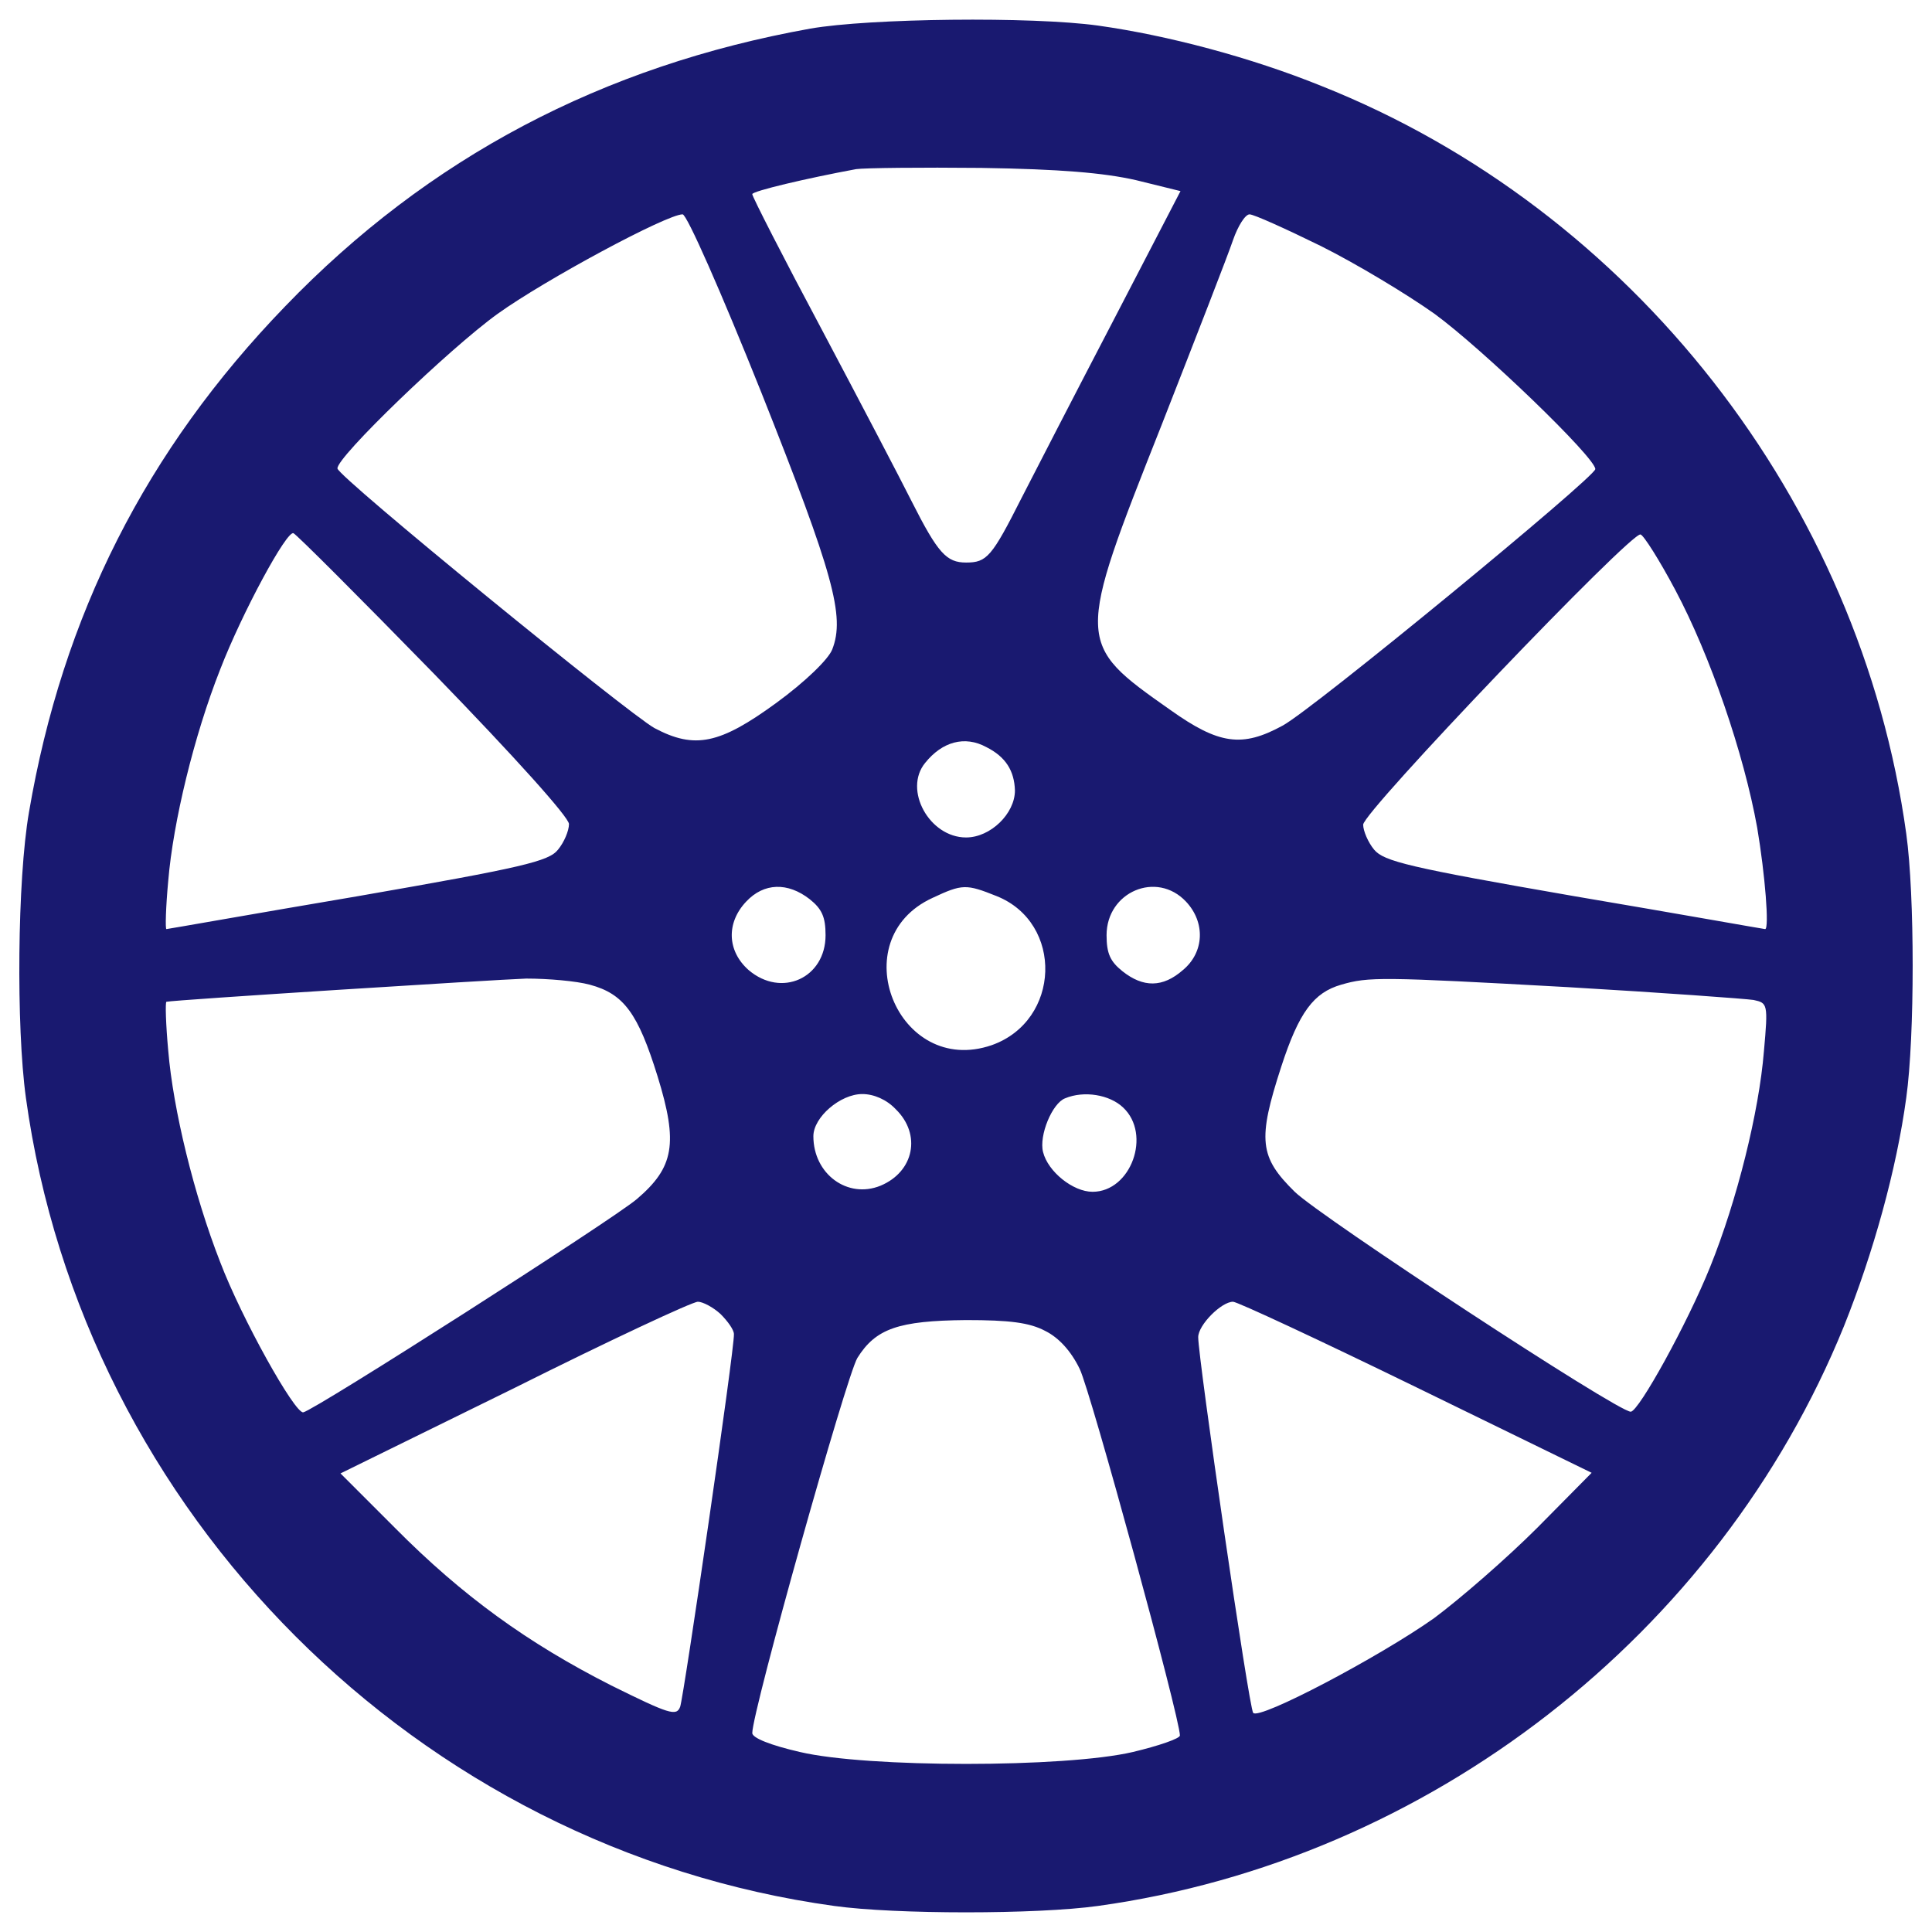
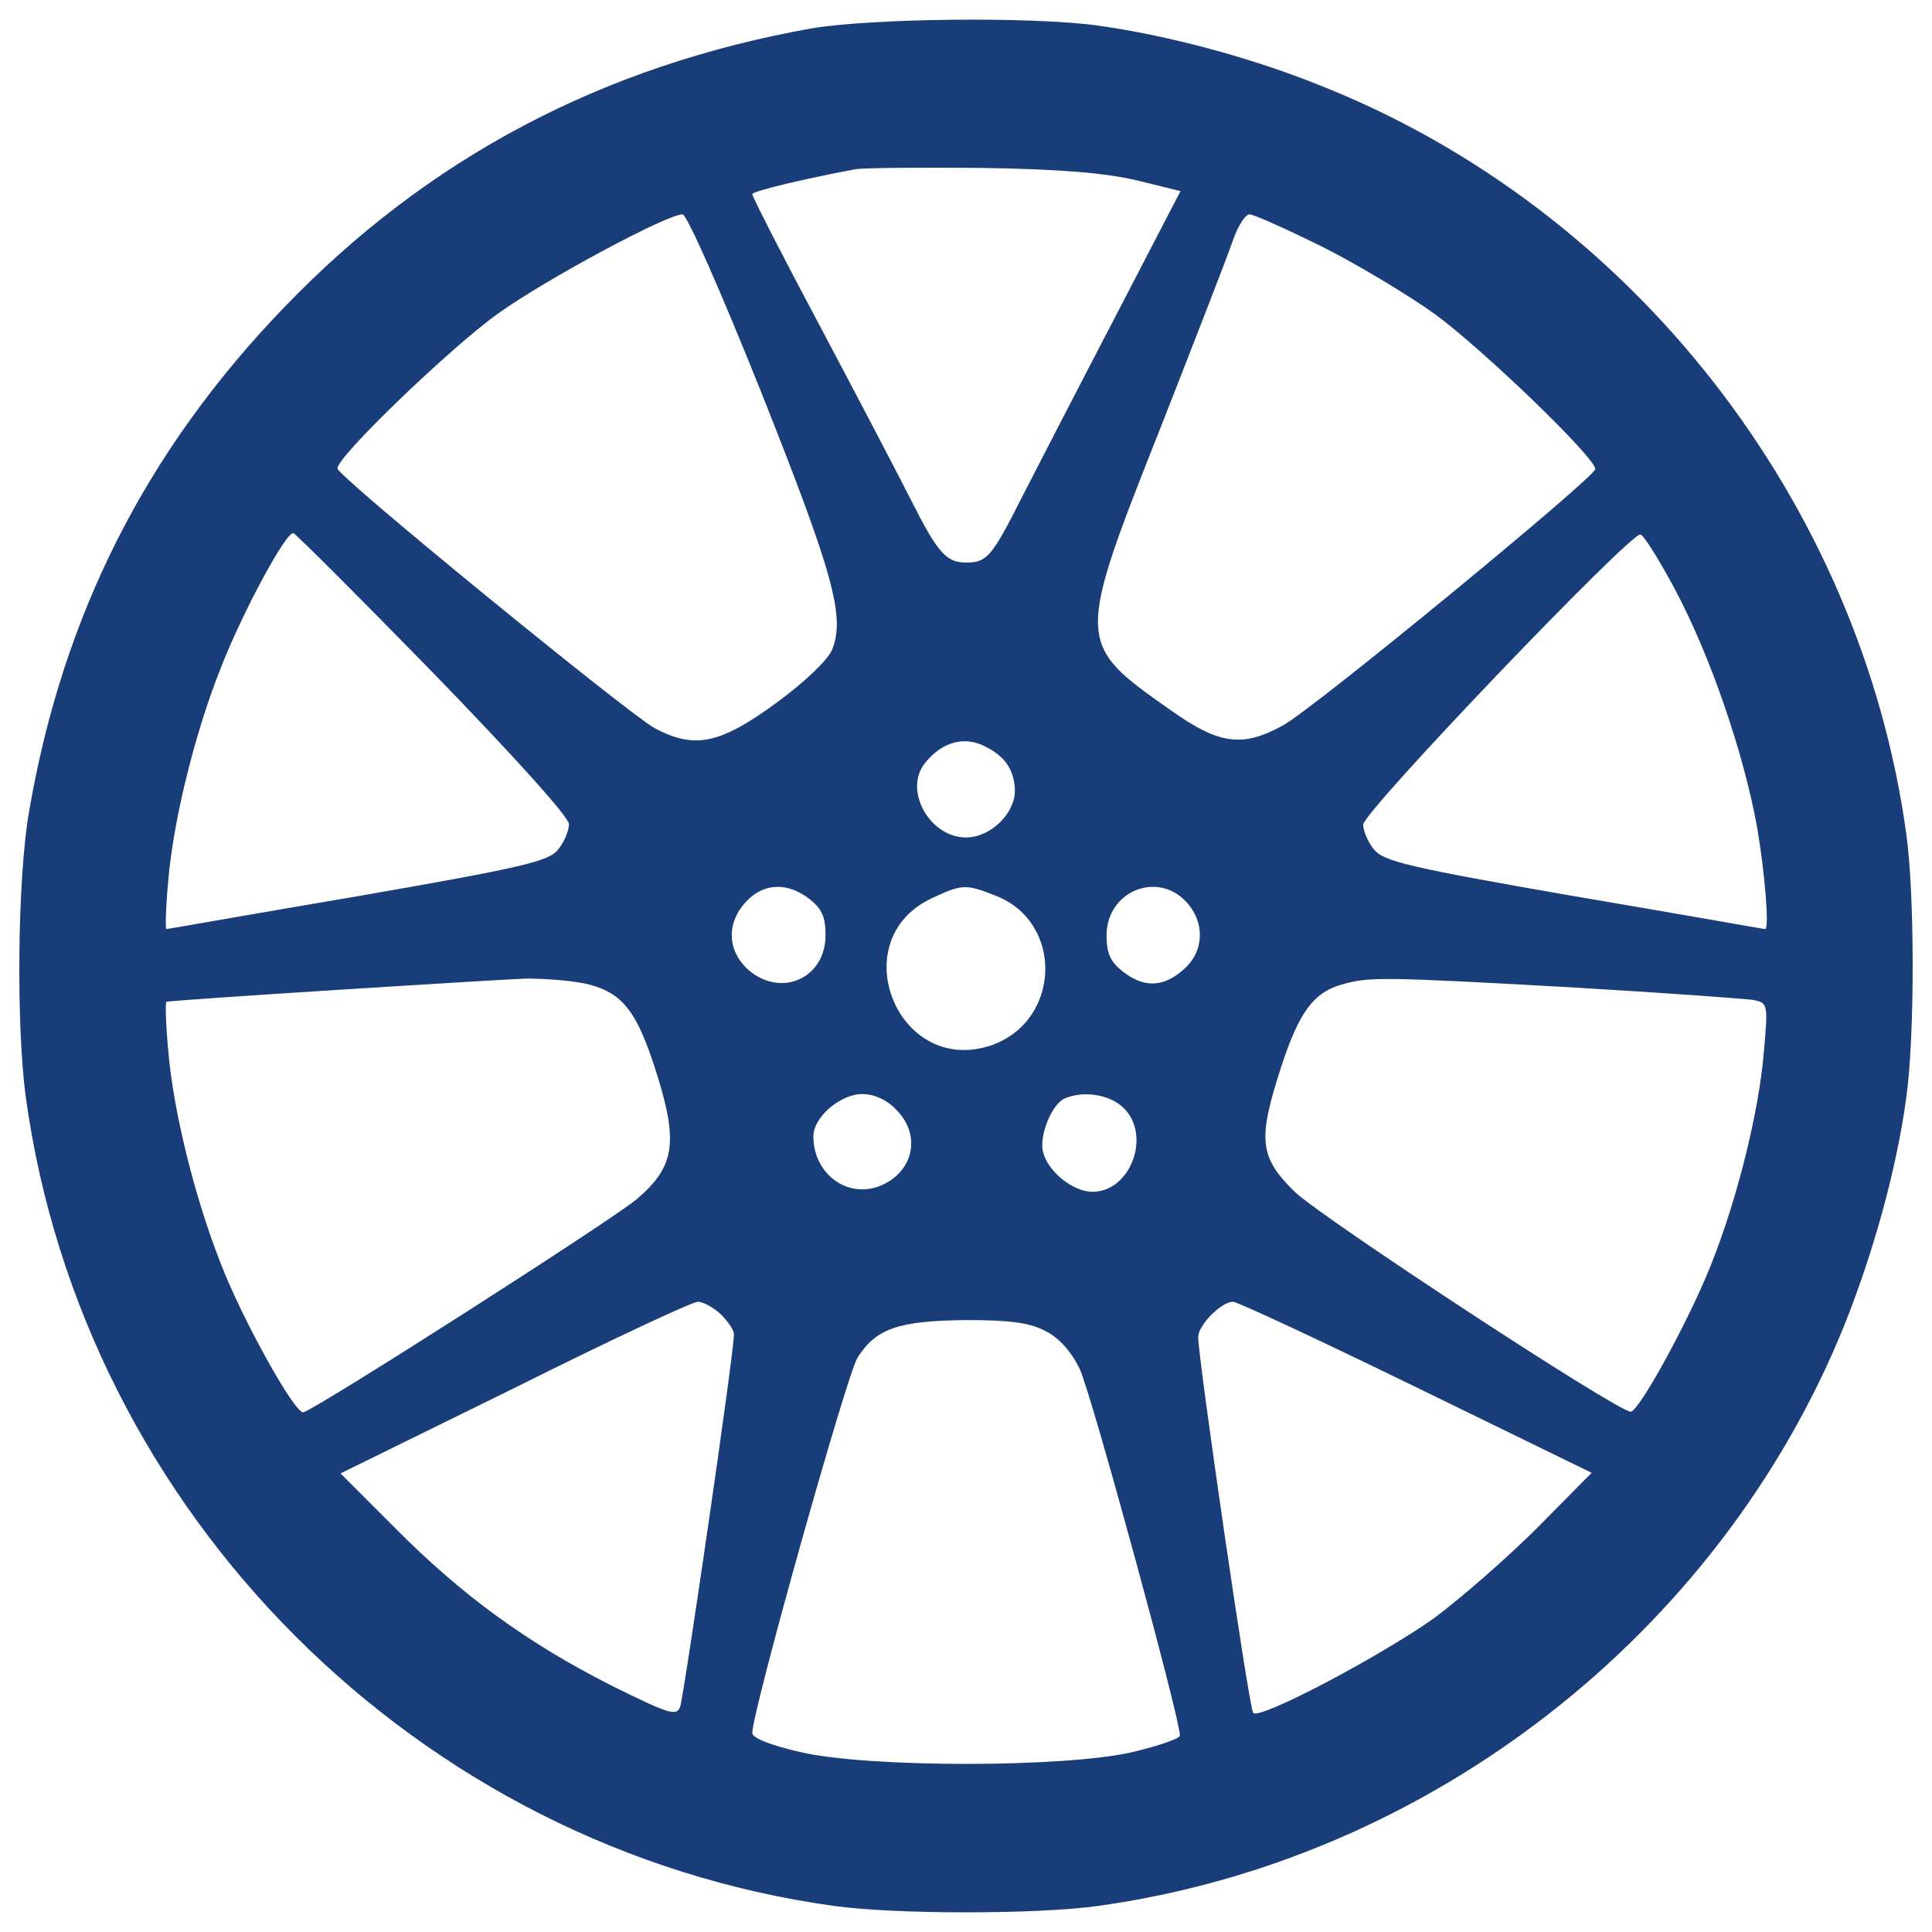
<svg xmlns="http://www.w3.org/2000/svg" version="1.1" x="0px" y="0px" viewBox="0 0 1000 1000" enable-background="new 0 0 1000 1000" xml:space="preserve">
  <g>
-     <g transform="translate(0,511) scale(0.1,-0.1)" fill="#191970">
+     <g transform="translate(0,511) scale(0.1,-0.1)" fill="#193d78">
      <path d="M4194.1,4961.9C3119,4769,2217.8,4294.7,1474.7,3523.1C756.9,2780,323.7,1926.3,149.8,905C89.7,557.1,83.4-204.9,134-571.7c297.2-2153.3,2030-3886.1,4183.4-4183.4c316.2-44.2,1049.8-44.2,1366,0c1710.7,237.2,3212.7,1404,3860.9,3000.8c151.8,379.5,271.9,809.5,322.5,1182.6c44.2,316.2,44.2,1049.8,0,1366C9629.7,2514.4,8447,4025.9,6840.7,4664.6c-366.8,148.6-796.8,262.4-1157.3,313C5341.9,5025.1,4500.8,5015.6,4194.1,4961.9z M5879.4,4177.7l230.8-56.9l-347.8-670.3c-192.9-370-404.7-781-474.3-917c-154.9-306.7-180.2-335.2-287.7-335.2c-101.2,0-145.5,47.4-281.4,316.2c-56.9,113.8-265.6,512.3-464.8,888.5c-199.2,373.1-360.5,689.3-360.5,702c0,15.8,281.4,82.2,537.5,129.6c44.3,6.3,335.2,9.5,648.2,6.3C5487.3,4234.6,5711.9,4215.6,5879.4,4177.7z M3941.1,3077.3c373.1-939.1,433.2-1157.3,366.8-1328.1c-19-50.6-139.1-167.6-290.9-278.3c-290.9-211.9-420.5-240.3-629.2-129.6c-132.8,72.7-1641.1,1302.8-1641.1,1343.9c-6.3,56.9,578.6,619.8,828.4,800c246.7,177.1,875.9,515.4,958.1,515.4C3555.3,4000.6,3732.4,3599,3941.1,3077.3z M6837.5,3836.2c183.4-91.7,445.9-249.8,588.2-351c246.6-180.2,831.6-743.1,831.6-803.2c0-41.1-1464-1245.8-1619-1328.1c-208.7-113.8-328.9-98-581.8,82.2c-490.1,344.7-490.1,347.8-44.3,1473.5c177.1,452.2,344.6,882.2,370,958.1c25.3,72.7,63.2,132.8,85.4,132.8C6489.7,4000.6,6657.3,3924.7,6837.5,3836.2z M2246.2,1622.7c420.6-433.2,698.8-743.1,698.8-777.9c0-34.8-25.3-94.9-56.9-132.8c-47.4-60.1-180.2-91.7-1034-240.3C1313.4,380.1,867.6,301,861.3,301c-6.3,0-3.2,113.8,9.5,249.8c25.3,303.6,132.8,749.4,268.8,1094.1c113.8,294.1,344.7,720.9,379.4,705.1C1534.8,2343.7,1860.5,2018,2246.2,1622.7z M8671.5,2055.9c180.2-338.3,354.2-844.3,423.7-1230c41.1-243.5,63.2-524.9,41.1-524.9c-6.3,0-449,79.1-989.7,170.7c-856.9,148.6-983.4,180.2-1034,240.3c-31.6,38-56.9,98-56.9,129.6c0,66.4,1388.2,1517.8,1435.6,1502C8507.1,2340.5,8589.3,2210.9,8671.5,2055.9z M5104.7,1243.3c101.2-50.6,145.4-123.3,148.6-224.5c0-120.2-126.5-243.5-253-243.5c-189.7,0-325.7,246.6-211.9,385.8C4877.1,1271.8,4994.1,1303.4,5104.7,1243.3z M4190.9,455.9c63.2-50.6,82.2-91.7,82.2-186.6c0-221.3-227.7-325.7-398.4-180.2c-110.7,98-117,243.5-12.6,354.1C3953.8,541.3,4077.1,544.5,4190.9,455.9z M5158.5,471.8c347.8-139.1,332-645-25.3-771.5c-487-167.6-774.7,547-306.7,762.1C4981.4,535,5000.4,535,5158.5,471.8z M6138.7,443.3c101.2-107.5,94.9-262.4-15.8-354.1c-104.3-91.7-205.5-91.7-313.1-6.3c-63.2,50.6-82.2,91.7-82.2,186.6C5727.7,493.9,5987,604.6,6138.7,443.3z M3052.6,13.3c177.1-47.4,249.8-148.6,351-474.3c107.5-347.8,85.4-471.1-107.5-635.6c-126.5-107.5-1669.6-1094.1-1726.5-1103.6c-44.3-6.3-319.4,487-430,777.9c-136,347.8-243.5,790.5-268.8,1094.1c-12.6,136-15.8,249.8-9.5,253c37.9,9.5,1688.5,113.8,1862.4,120.1C2837.6,44.9,2983,32.2,3052.6,13.3z M8115,0.6c487-28.5,920.1-60.1,961.3-66.4c72.7-15.8,75.9-19,53.7-265.6c-25.3-313.1-139.1-771.6-278.3-1116.2c-117-290.9-370-749.4-411.1-749.4c-69.6,0-1606.3,1008.7-1739.1,1138.3c-183.4,180.2-192.9,268.8-69.6,648.2c91.7,281.4,167.6,382.6,309.9,423.7C7084.2,54.4,7144.3,54.4,8115,0.6z M4636.8-631.8c132.8-129.7,94.9-322.5-79-395.3c-170.7-69.6-347.8,60.1-347.8,256.1c0,98,139.1,218.2,253,218.2C4522.9-552.7,4589.3-581.2,4636.8-631.8z M5813.1-622.3c148.6-139.1,41.1-436.4-158.1-436.4c-101.2,0-230.8,104.3-256.1,205.5c-22.1,85.4,47.4,253,113.9,278.3C5610.7-533.8,5743.5-555.9,5813.1-622.3z M3729.2-1691.1c38-37.9,69.6-82.2,69.6-104.3c3.2-79.1-259.3-1875.1-278.3-1928.9c-19-50.6-56.9-37.9-357.3,110.7c-430,218.2-768.4,461.7-1119.4,815.8l-281.4,281.4l901.2,442.7c493.3,246.7,920.2,445.9,948.6,445.9C3637.6-1627.8,3691.3-1656.3,3729.2-1691.1z M7330.8-2070.5l907.5-442.7l-281.4-284.6c-158.1-158.1-398.4-366.8-534.4-468c-281.4-199.2-904.3-528.1-936-490.1c-22.1,25.3-284.6,1834-284.6,1944.7c0,63.2,120.1,183.4,180.2,183.4C6404.3-1627.8,6831.2-1827,7330.8-2070.5z M5411.5-1779.6c69.6-34.8,132.8-104.4,177.1-196.1c56.9-117,518.6-1805.6,518.6-1897.2c0-15.8-110.7-53.8-243.5-85.4c-351-82.2-1375.5-82.2-1723.3,0c-151.8,34.8-246.6,72.7-246.6,98c0,113.9,487,1846.7,543.9,1941.5c94.9,151.8,211.8,192.9,562.8,196.1C5224.9-1722.7,5329.2-1735.4,5411.5-1779.6z" />
    </g>
  </g>
</svg>
